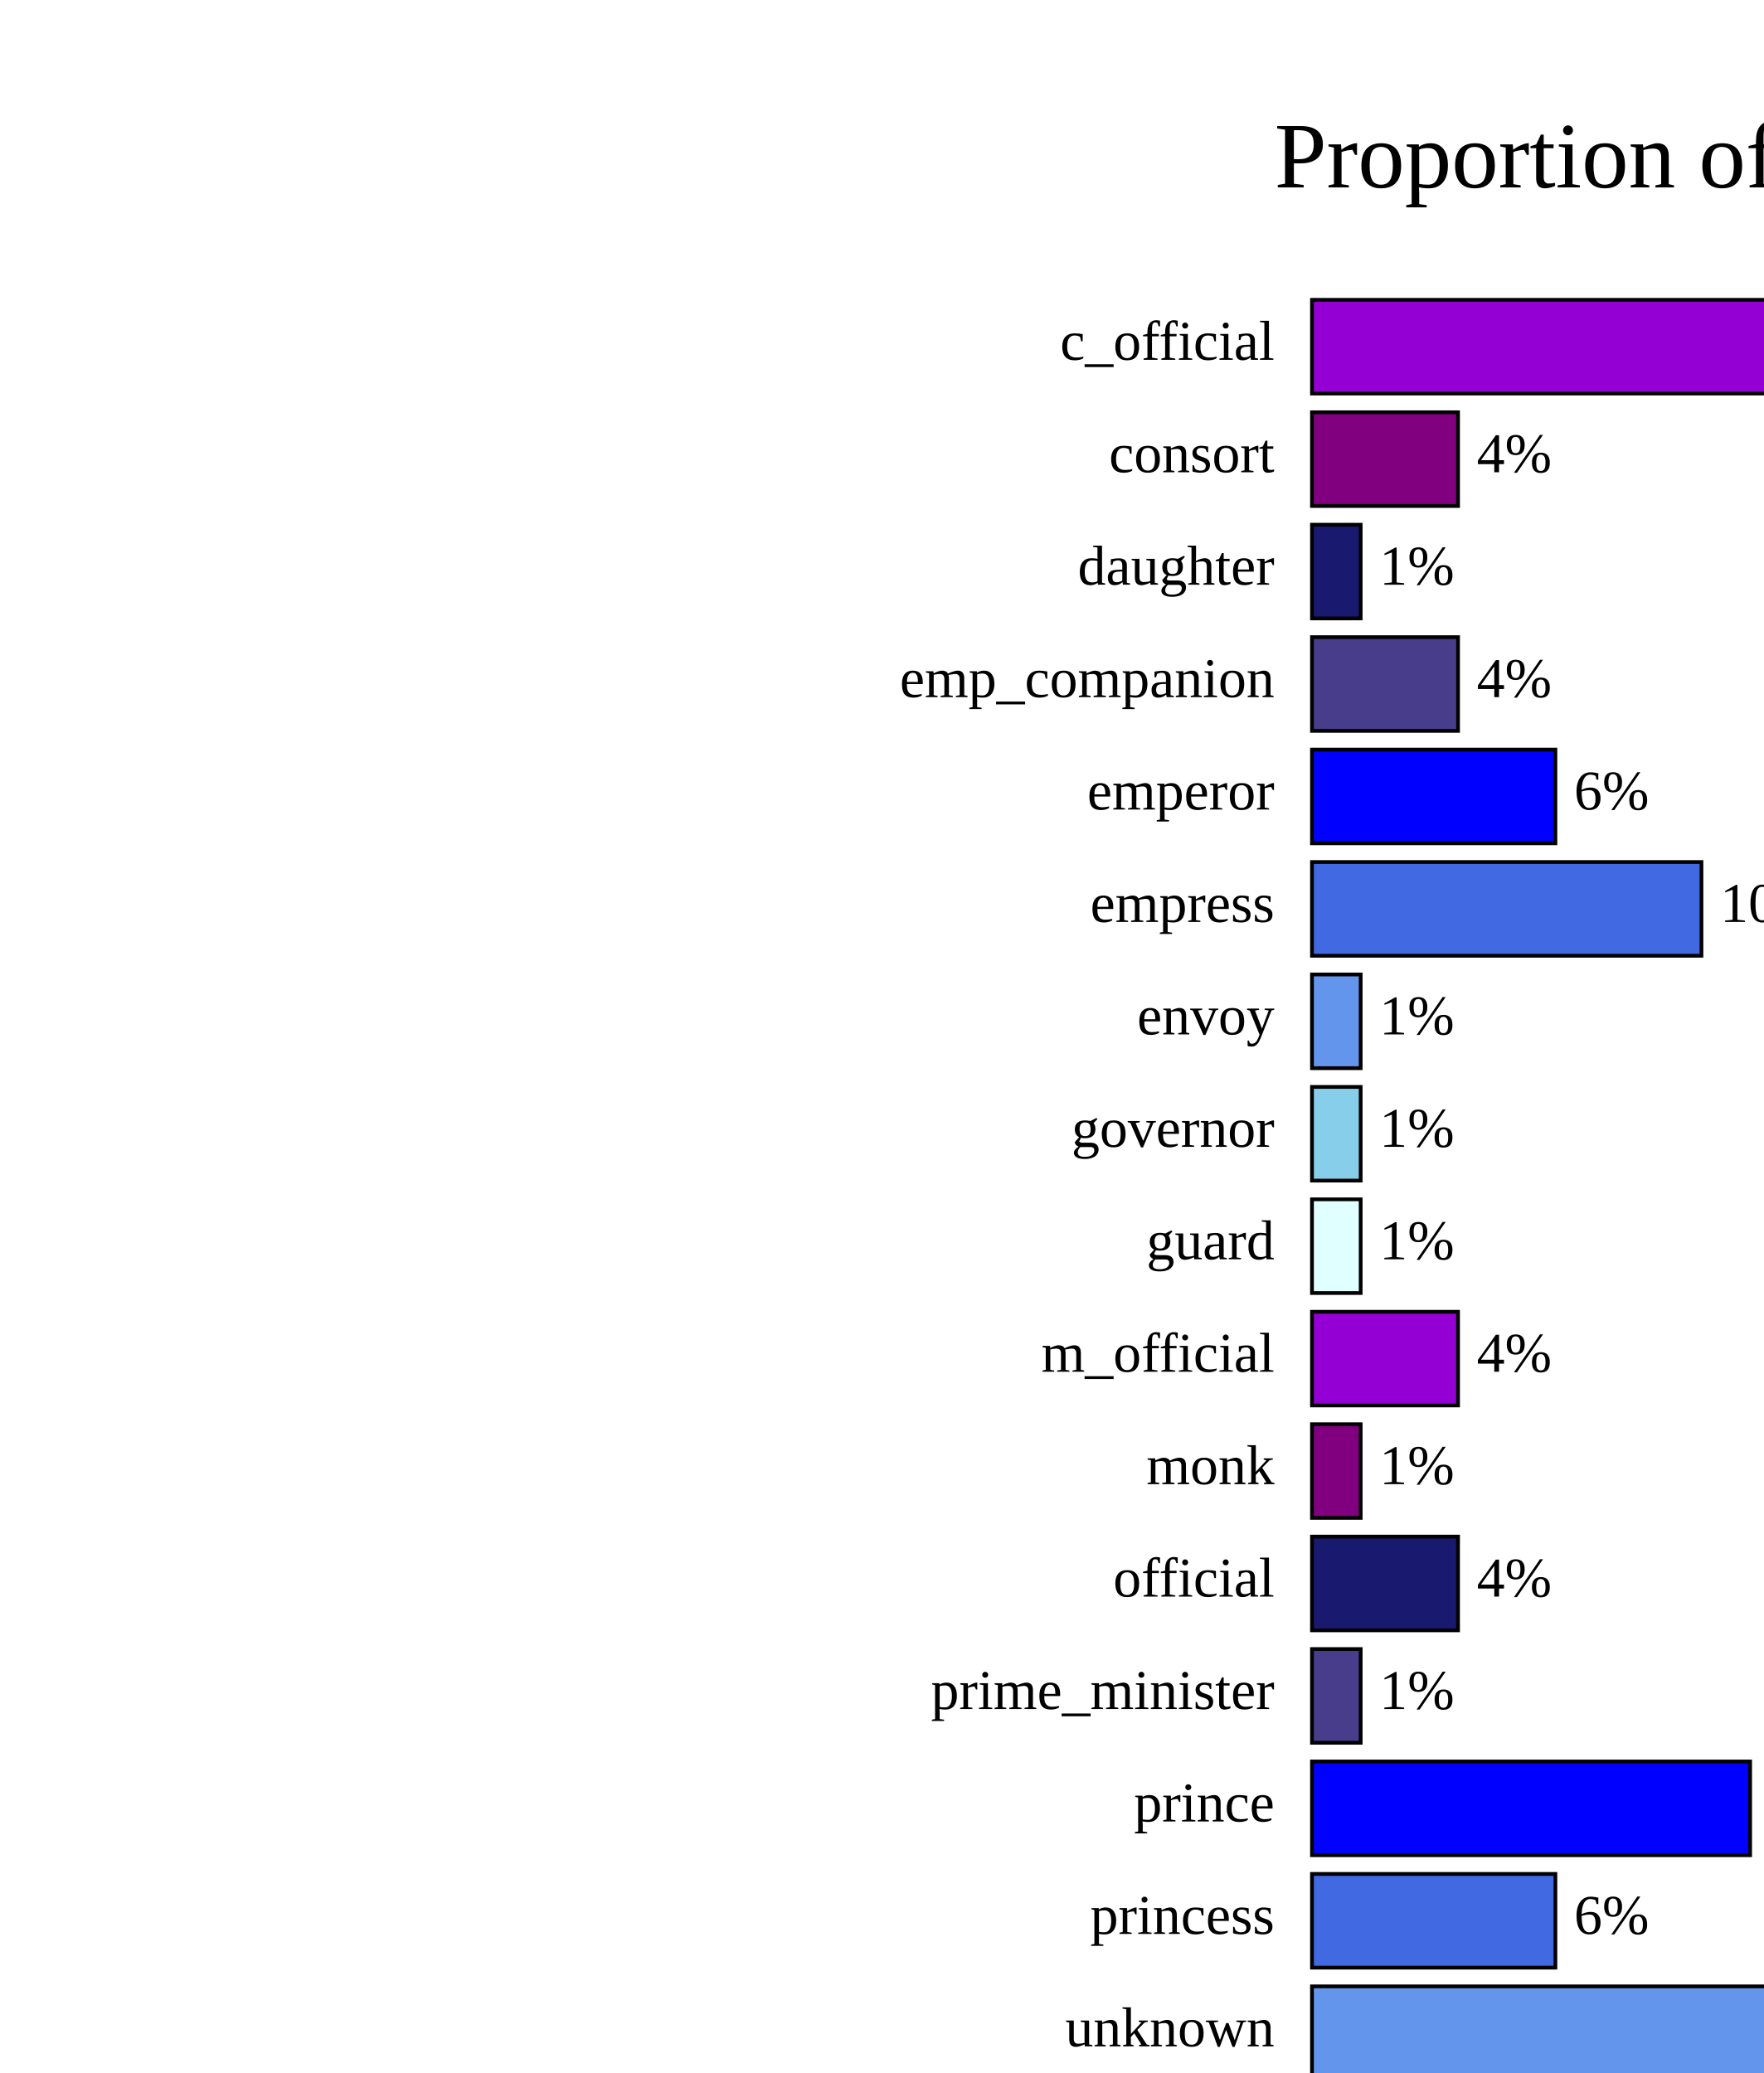
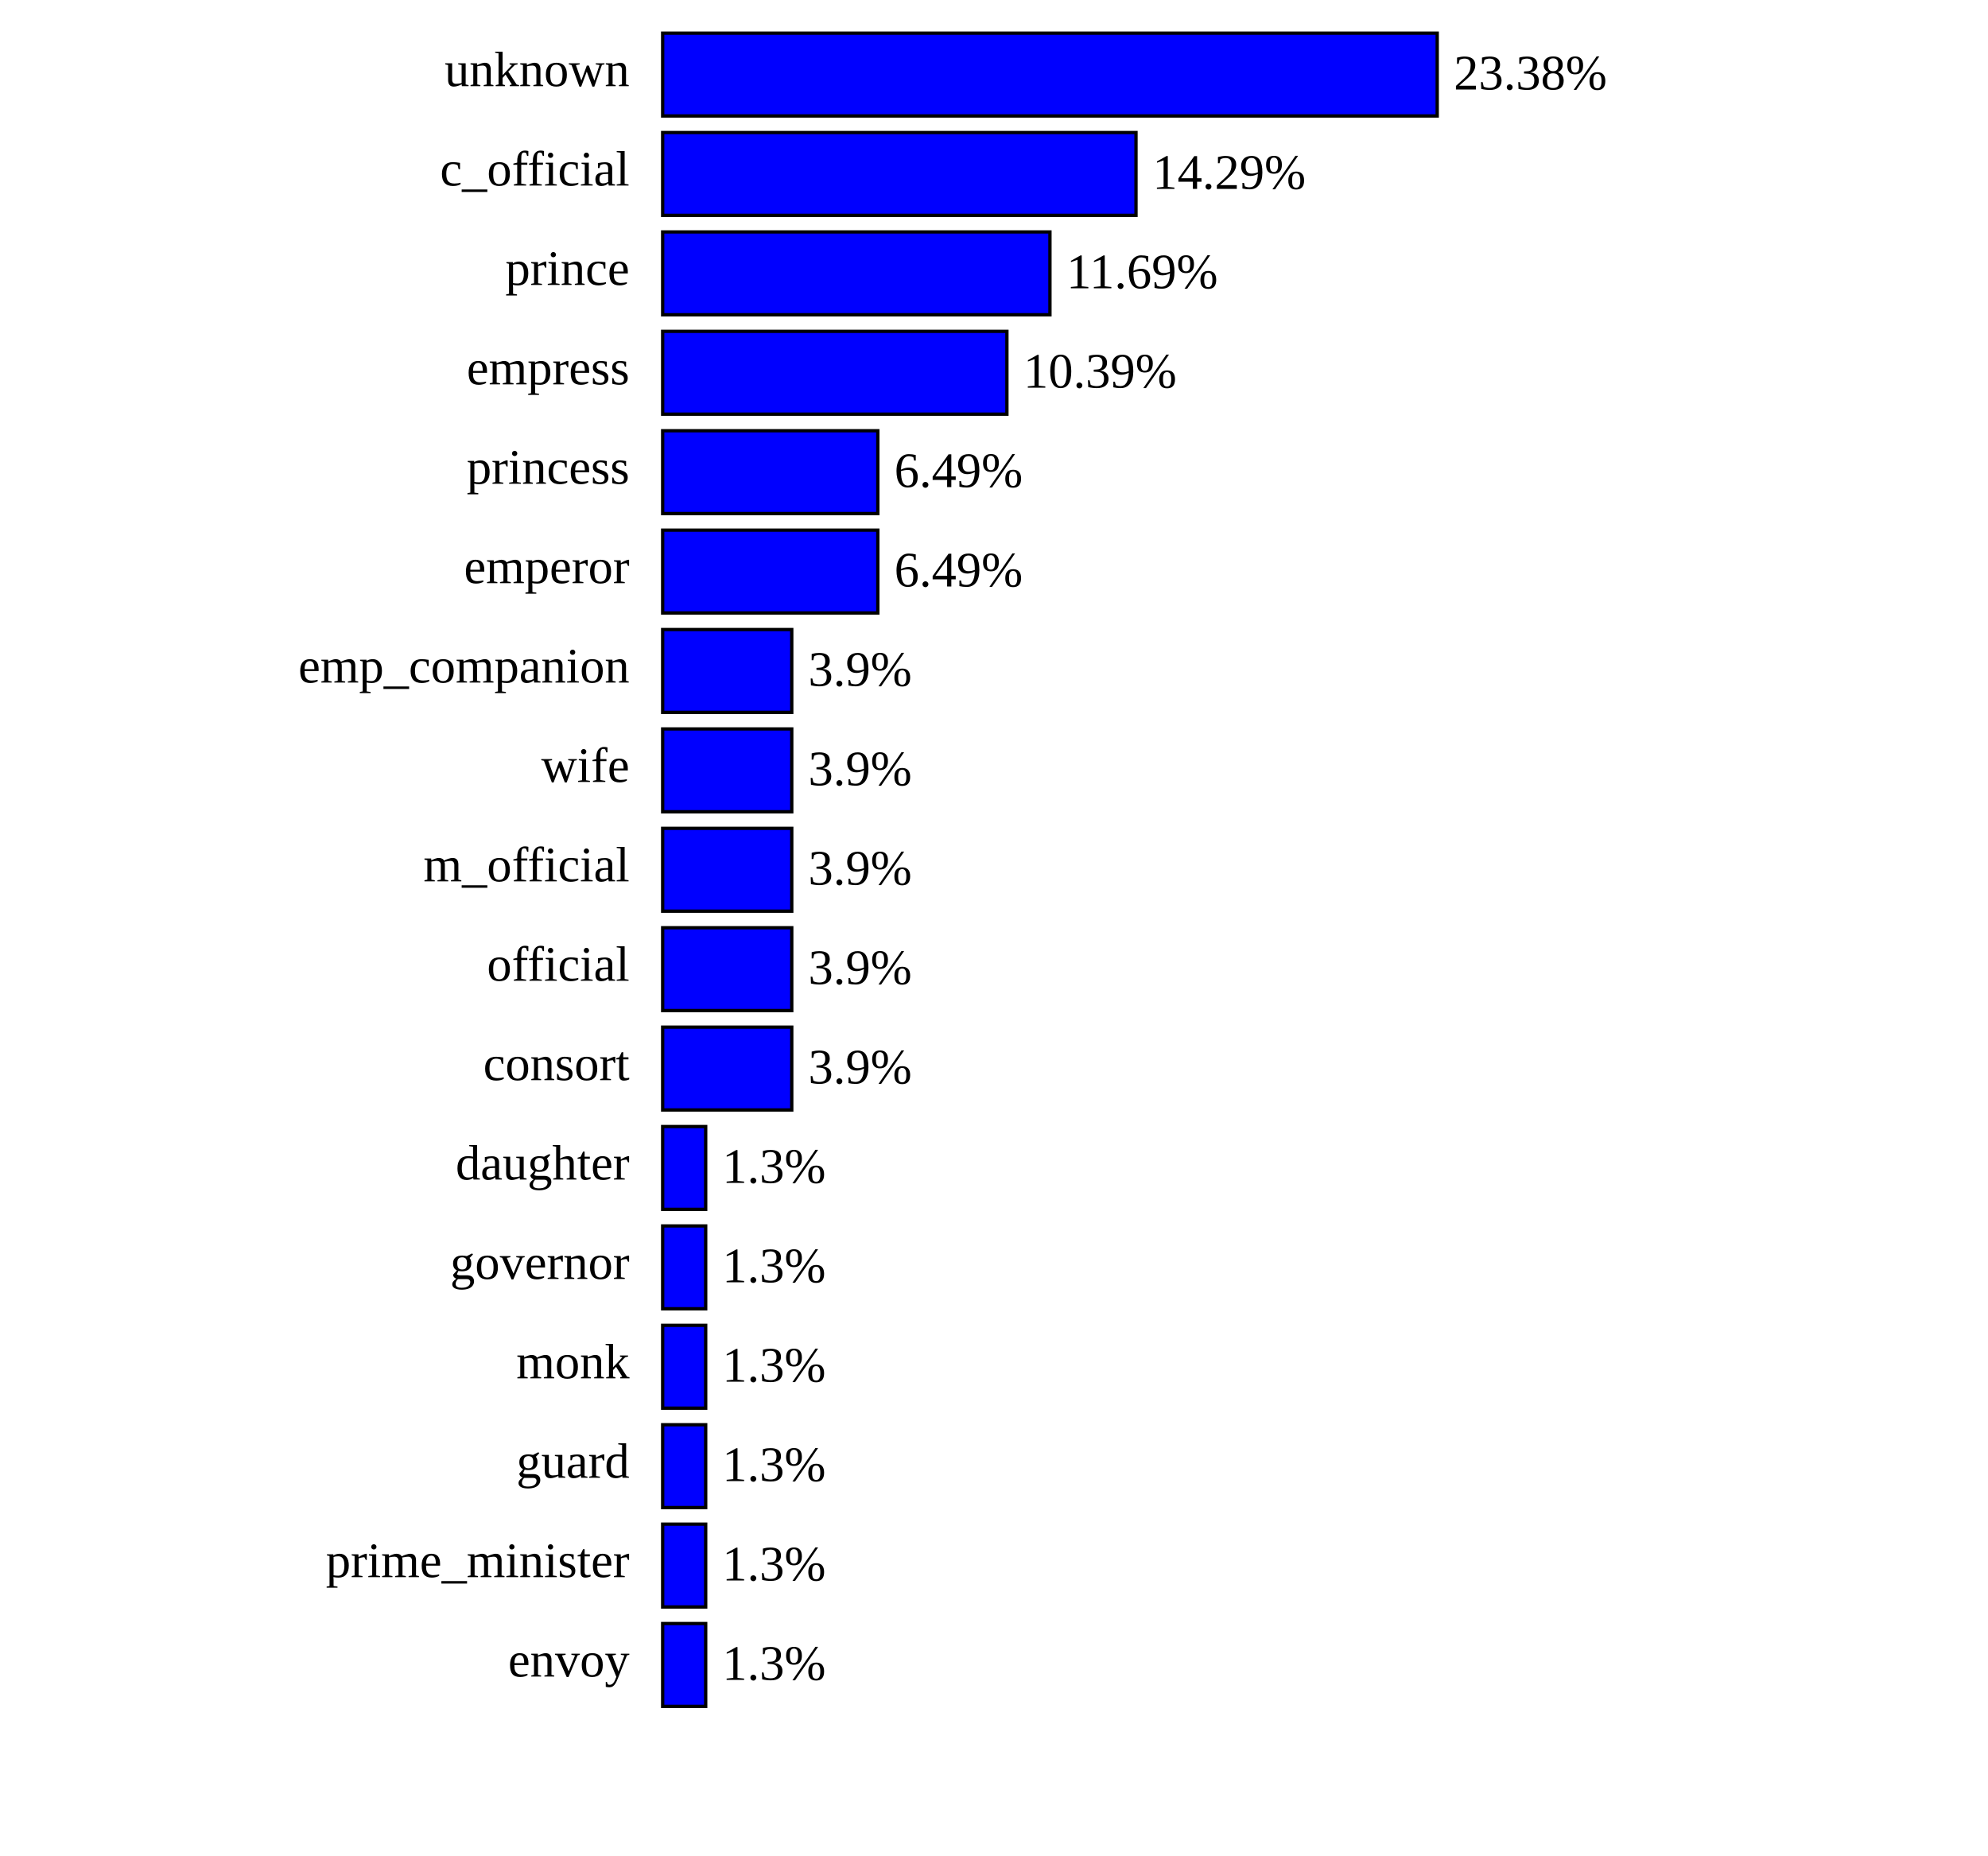
- <svg xmlns="http://www.w3.org/2000/svg">
-   <g transform="translate(350, 600)">
-     <rect x="0" y="-38.961" height="38.961" width="25" fill="skyblue" stroke="black" transform="translate(0,-15) scale(-1,1) rotate(270)" />
-     <text x="-10" y="-24" font-size="15" text-anchor="end">wife</text>
-     <text x="43.961" y="-24" font-size="15" text-anchor="">4%</text>
-     <rect x="30" y="-233.766" height="233.766" width="25" fill="cornflowerblue" stroke="black" transform="translate(0,-15) scale(-1,1) rotate(270)" />
-     <text x="-10" y="-54" font-size="15" text-anchor="end">unknown</text>
-     <text x="238.766" y="-54" font-size="15" text-anchor="">23%</text>
-     <rect x="60" y="-64.935" height="64.935" width="25" fill="royalblue" stroke="black" transform="translate(0,-15) scale(-1,1) rotate(270)" />
-     <text x="-10" y="-84" font-size="15" text-anchor="end">princess</text>
-     <text x="69.935" y="-84" font-size="15" text-anchor="">6%</text>
-     <rect x="90" y="-116.883" height="116.883" width="25" fill="blue" stroke="black" transform="translate(0,-15) scale(-1,1) rotate(270)" />
-     <text x="-10" y="-114" font-size="15" text-anchor="end">prince</text>
-     <text x="121.883" y="-114" font-size="15" text-anchor="">12%</text>
-     <rect x="120" y="-12.987" height="12.987" width="25" fill="darkslateblue" stroke="black" transform="translate(0,-15) scale(-1,1) rotate(270)" />
-     <text x="-10" y="-144" font-size="15" text-anchor="end">prime_minister</text>
-     <text x="17.987" y="-144" font-size="15" text-anchor="">1%</text>
-     <rect x="150" y="-38.961" height="38.961" width="25" fill="midnightblue" stroke="black" transform="translate(0,-15) scale(-1,1) rotate(270)" />
-     <text x="-10" y="-174" font-size="15" text-anchor="end">official</text>
-     <text x="43.961" y="-174" font-size="15" text-anchor="">4%</text>
-     <rect x="180" y="-12.987" height="12.987" width="25" fill="purple" stroke="black" transform="translate(0,-15) scale(-1,1) rotate(270)" />
-     <text x="-10" y="-204" font-size="15" text-anchor="end">monk</text>
-     <text x="17.987" y="-204" font-size="15" text-anchor="">1%</text>
-     <rect x="210" y="-38.961" height="38.961" width="25" fill="darkviolet" stroke="black" transform="translate(0,-15) scale(-1,1) rotate(270)" />
-     <text x="-10" y="-234" font-size="15" text-anchor="end">m_official</text>
-     <text x="43.961" y="-234" font-size="15" text-anchor="">4%</text>
-     <rect x="240" y="-12.987" height="12.987" width="25" fill="lightcyan" stroke="black" transform="translate(0,-15) scale(-1,1) rotate(270)" />
-     <text x="-10" y="-264" font-size="15" text-anchor="end">guard</text>
-     <text x="17.987" y="-264" font-size="15" text-anchor="">1%</text>
-     <rect x="270" y="-12.987" height="12.987" width="25" fill="skyblue" stroke="black" transform="translate(0,-15) scale(-1,1) rotate(270)" />
-     <text x="-10" y="-294" font-size="15" text-anchor="end">governor</text>
-     <text x="17.987" y="-294" font-size="15" text-anchor="">1%</text>
-     <rect x="300" y="-12.987" height="12.987" width="25" fill="cornflowerblue" stroke="black" transform="translate(0,-15) scale(-1,1) rotate(270)" />
-     <text x="-10" y="-324" font-size="15" text-anchor="end">envoy</text>
-     <text x="17.987" y="-324" font-size="15" text-anchor="">1%</text>
-     <rect x="330" y="-103.896" height="103.896" width="25" fill="royalblue" stroke="black" transform="translate(0,-15) scale(-1,1) rotate(270)" />
-     <text x="-10" y="-354" font-size="15" text-anchor="end">empress</text>
-     <text x="108.896" y="-354" font-size="15" text-anchor="">10%</text>
+ <svg xmlns="http://www.w3.org/2000/svg" height="560" width="600">
+   <g transform="translate(200, 530)">
+     <rect x="0" y="-12.987" height="12.987" width="25" fill="blue" stroke="black" transform="translate(0,-15) scale(-1,1) rotate(270)" />
+     <text x="-10" y="-24" font-size="15" text-anchor="end">envoy</text>
+     <text x="17.987" y="-23" font-size="15" text-anchor="">1.3%</text>
+     <rect x="30" y="-12.987" height="12.987" width="25" fill="blue" stroke="black" transform="translate(0,-15) scale(-1,1) rotate(270)" />
+     <text x="-10" y="-54" font-size="15" text-anchor="end">prime_minister</text>
+     <text x="17.987" y="-53" font-size="15" text-anchor="">1.3%</text>
+     <rect x="60" y="-12.987" height="12.987" width="25" fill="blue" stroke="black" transform="translate(0,-15) scale(-1,1) rotate(270)" />
+     <text x="-10" y="-84" font-size="15" text-anchor="end">guard</text>
+     <text x="17.987" y="-83" font-size="15" text-anchor="">1.3%</text>
+     <rect x="90" y="-12.987" height="12.987" width="25" fill="blue" stroke="black" transform="translate(0,-15) scale(-1,1) rotate(270)" />
+     <text x="-10" y="-114" font-size="15" text-anchor="end">monk</text>
+     <text x="17.987" y="-113" font-size="15" text-anchor="">1.3%</text>
+     <rect x="120" y="-12.987" height="12.987" width="25" fill="blue" stroke="black" transform="translate(0,-15) scale(-1,1) rotate(270)" />
+     <text x="-10" y="-144" font-size="15" text-anchor="end">governor</text>
+     <text x="17.987" y="-143" font-size="15" text-anchor="">1.3%</text>
+     <rect x="150" y="-12.987" height="12.987" width="25" fill="blue" stroke="black" transform="translate(0,-15) scale(-1,1) rotate(270)" />
+     <text x="-10" y="-174" font-size="15" text-anchor="end">daughter</text>
+     <text x="17.987" y="-173" font-size="15" text-anchor="">1.3%</text>
+     <rect x="180" y="-38.961" height="38.961" width="25" fill="blue" stroke="black" transform="translate(0,-15) scale(-1,1) rotate(270)" />
+     <text x="-10" y="-204" font-size="15" text-anchor="end">consort</text>
+     <text x="43.961" y="-203" font-size="15" text-anchor="">3.9%</text>
+     <rect x="210" y="-38.961" height="38.961" width="25" fill="blue" stroke="black" transform="translate(0,-15) scale(-1,1) rotate(270)" />
+     <text x="-10" y="-234" font-size="15" text-anchor="end">official</text>
+     <text x="43.961" y="-233" font-size="15" text-anchor="">3.9%</text>
+     <rect x="240" y="-38.961" height="38.961" width="25" fill="blue" stroke="black" transform="translate(0,-15) scale(-1,1) rotate(270)" />
+     <text x="-10" y="-264" font-size="15" text-anchor="end">m_official</text>
+     <text x="43.961" y="-263" font-size="15" text-anchor="">3.9%</text>
+     <rect x="270" y="-38.961" height="38.961" width="25" fill="blue" stroke="black" transform="translate(0,-15) scale(-1,1) rotate(270)" />
+     <text x="-10" y="-294" font-size="15" text-anchor="end">wife</text>
+     <text x="43.961" y="-293" font-size="15" text-anchor="">3.9%</text>
+     <rect x="300" y="-38.961" height="38.961" width="25" fill="blue" stroke="black" transform="translate(0,-15) scale(-1,1) rotate(270)" />
+     <text x="-10" y="-324" font-size="15" text-anchor="end">emp_companion</text>
+     <text x="43.961" y="-323" font-size="15" text-anchor="">3.9%</text>
+     <rect x="330" y="-64.935" height="64.935" width="25" fill="blue" stroke="black" transform="translate(0,-15) scale(-1,1) rotate(270)" />
+     <text x="-10" y="-354" font-size="15" text-anchor="end">emperor</text>
+     <text x="69.935" y="-353" font-size="15" text-anchor="">6.49%</text>
    <rect x="360" y="-64.935" height="64.935" width="25" fill="blue" stroke="black" transform="translate(0,-15) scale(-1,1) rotate(270)" />
-     <text x="-10" y="-384" font-size="15" text-anchor="end">emperor</text>
-     <text x="69.935" y="-384" font-size="15" text-anchor="">6%</text>
-     <rect x="390" y="-38.961" height="38.961" width="25" fill="darkslateblue" stroke="black" transform="translate(0,-15) scale(-1,1) rotate(270)" />
-     <text x="-10" y="-414" font-size="15" text-anchor="end">emp_companion</text>
-     <text x="43.961" y="-414" font-size="15" text-anchor="">4%</text>
-     <rect x="420" y="-12.987" height="12.987" width="25" fill="midnightblue" stroke="black" transform="translate(0,-15) scale(-1,1) rotate(270)" />
-     <text x="-10" y="-444" font-size="15" text-anchor="end">daughter</text>
-     <text x="17.987" y="-444" font-size="15" text-anchor="">1%</text>
-     <rect x="450" y="-38.961" height="38.961" width="25" fill="purple" stroke="black" transform="translate(0,-15) scale(-1,1) rotate(270)" />
-     <text x="-10" y="-474" font-size="15" text-anchor="end">consort</text>
-     <text x="43.961" y="-474" font-size="15" text-anchor="">4%</text>
-     <rect x="480" y="-142.857" height="142.857" width="25" fill="darkviolet" stroke="black" transform="translate(0,-15) scale(-1,1) rotate(270)" />
-     <text x="-10" y="-504" font-size="15" text-anchor="end">c_official</text>
-     <text x="147.857" y="-504" font-size="15" text-anchor="">14%</text>
-     <text x="-10" y="-550" font-size="25">Proportion of Roles in the Manyoshu</text>
+     <text x="-10" y="-384" font-size="15" text-anchor="end">princess</text>
+     <text x="69.935" y="-383" font-size="15" text-anchor="">6.49%</text>
+     <rect x="390" y="-103.896" height="103.896" width="25" fill="blue" stroke="black" transform="translate(0,-15) scale(-1,1) rotate(270)" />
+     <text x="-10" y="-414" font-size="15" text-anchor="end">empress</text>
+     <text x="108.896" y="-413" font-size="15" text-anchor="">10.39%</text>
+     <rect x="420" y="-116.883" height="116.883" width="25" fill="blue" stroke="black" transform="translate(0,-15) scale(-1,1) rotate(270)" />
+     <text x="-10" y="-444" font-size="15" text-anchor="end">prince</text>
+     <text x="121.883" y="-443" font-size="15" text-anchor="">11.69%</text>
+     <rect x="450" y="-142.857" height="142.857" width="25" fill="blue" stroke="black" transform="translate(0,-15) scale(-1,1) rotate(270)" />
+     <text x="-10" y="-474" font-size="15" text-anchor="end">c_official</text>
+     <text x="147.857" y="-473" font-size="15" text-anchor="">14.29%</text>
+     <rect x="480" y="-233.766" height="233.766" width="25" fill="blue" stroke="black" transform="translate(0,-15) scale(-1,1) rotate(270)" />
+     <text x="-10" y="-504" font-size="15" text-anchor="end">unknown</text>
+     <text x="238.766" y="-503" font-size="15" text-anchor="">23.38%</text>
  </g>
</svg>
